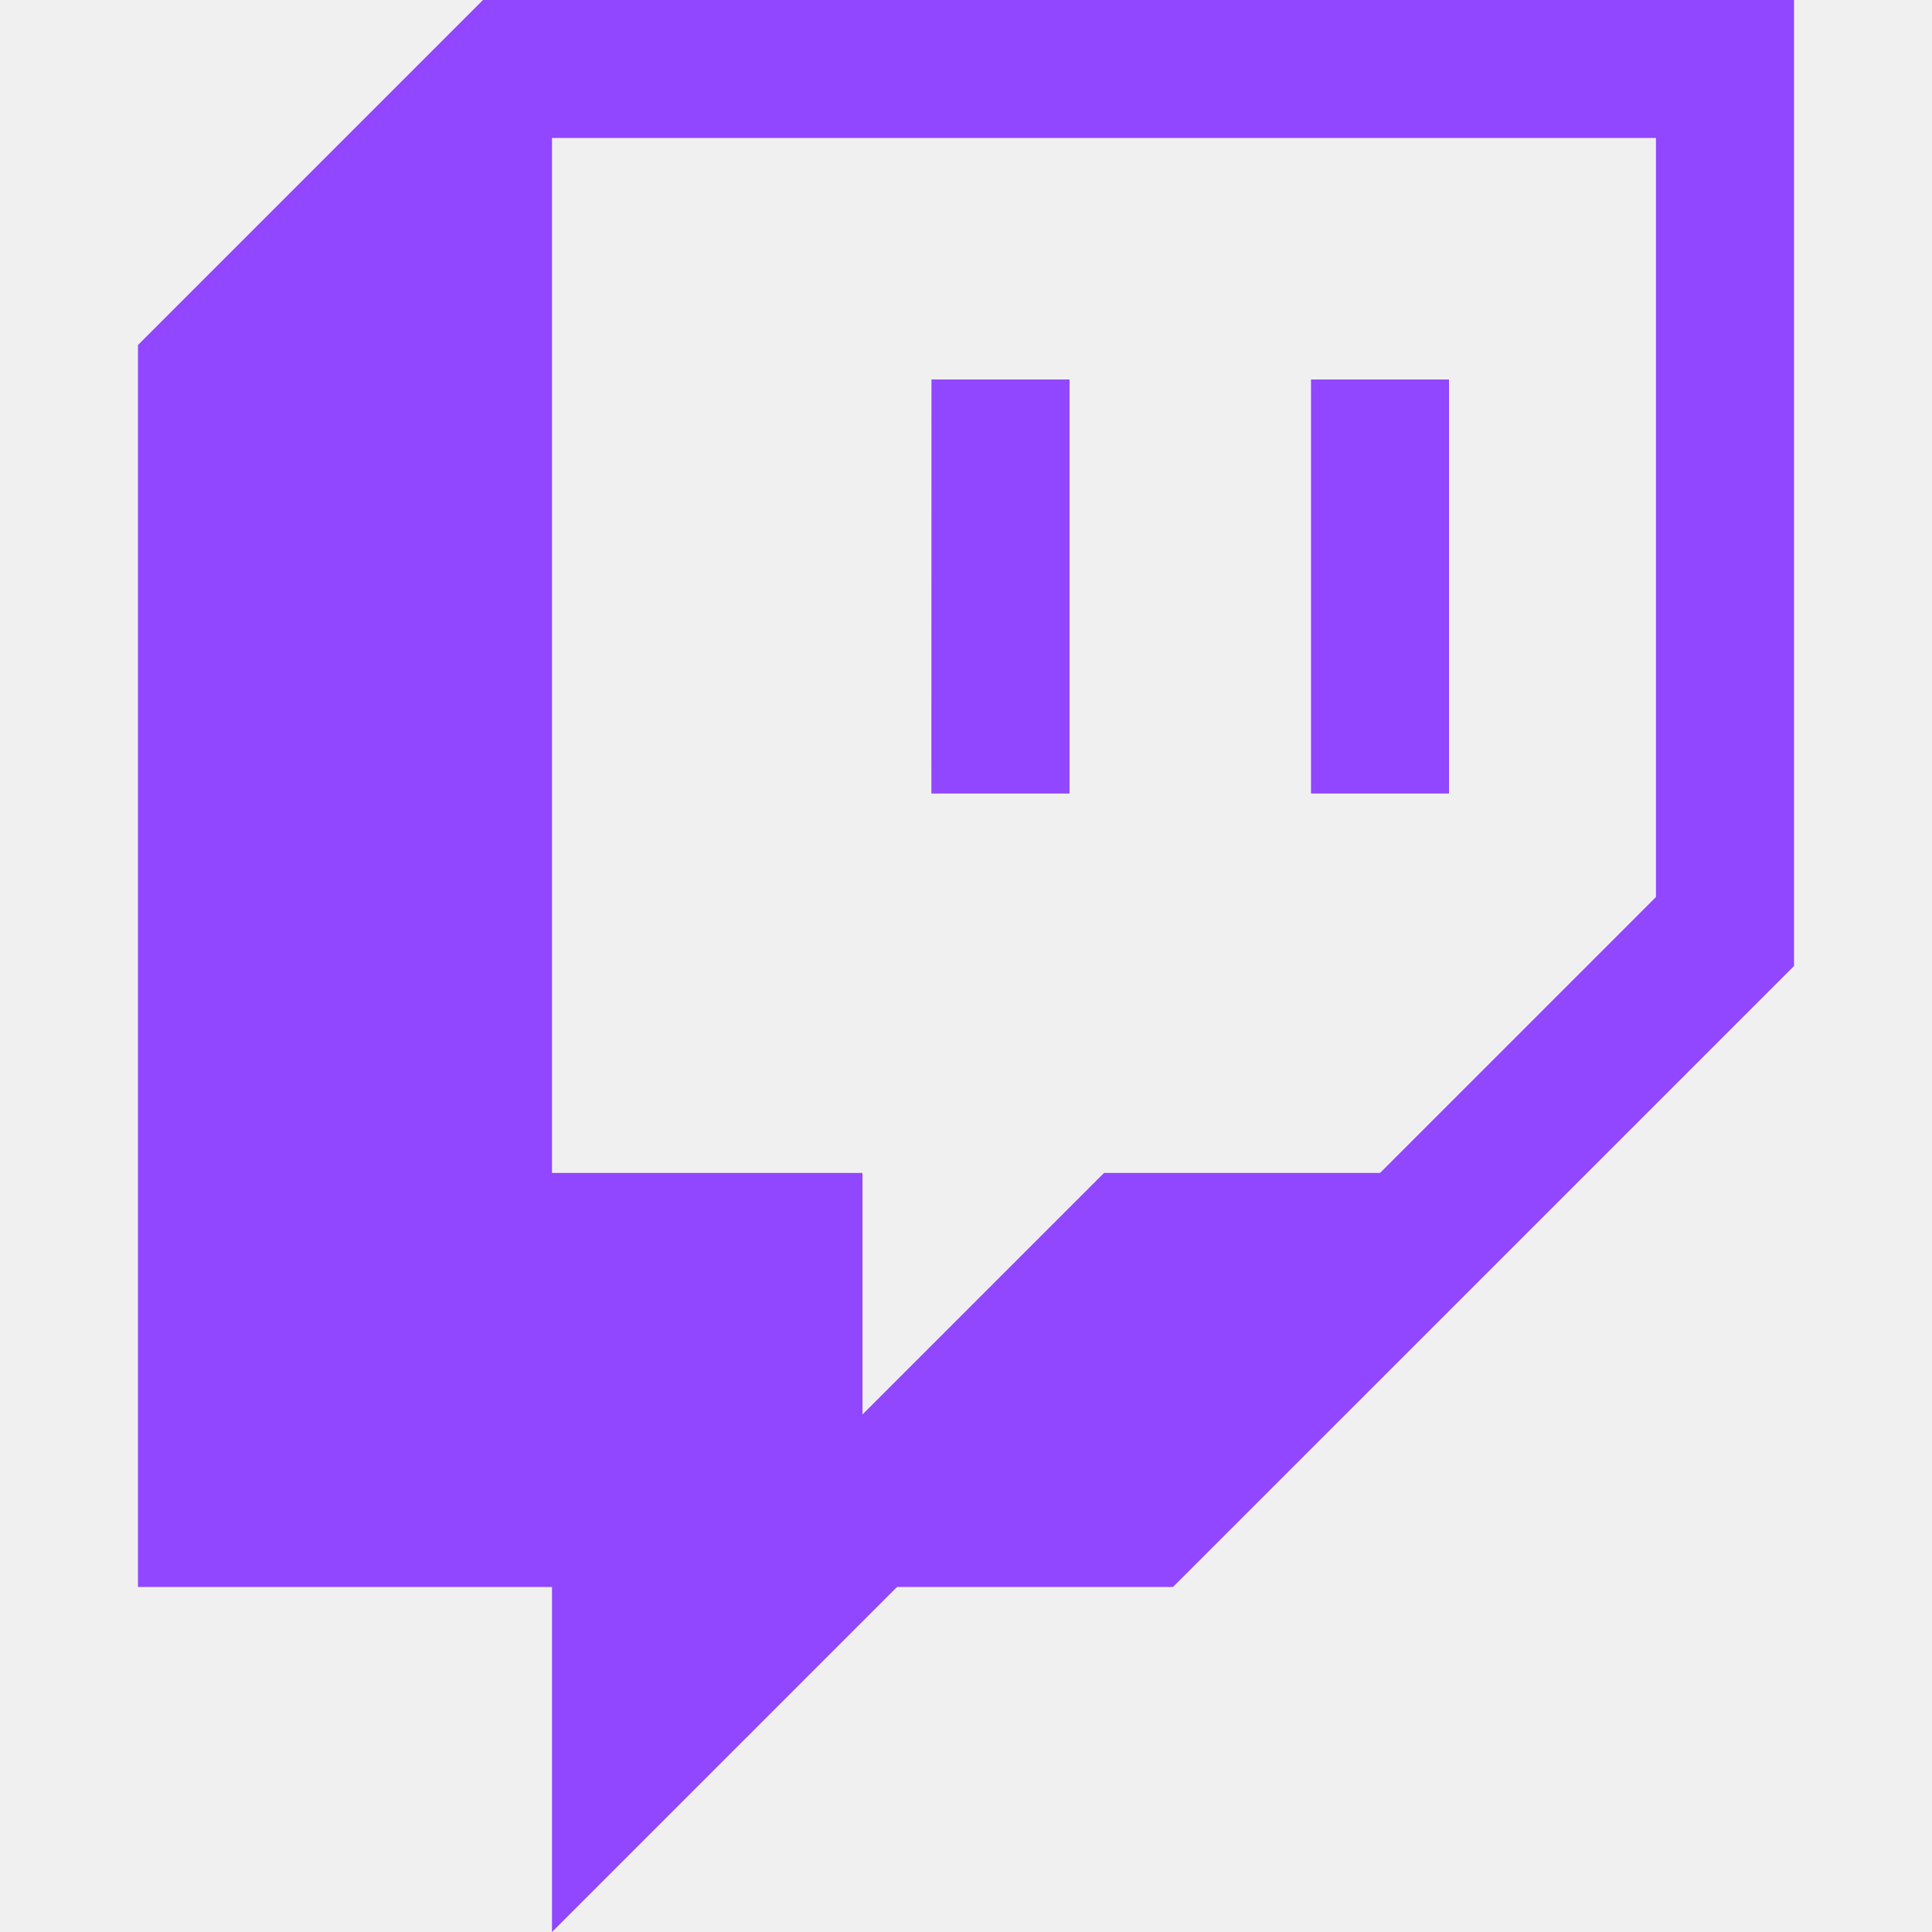
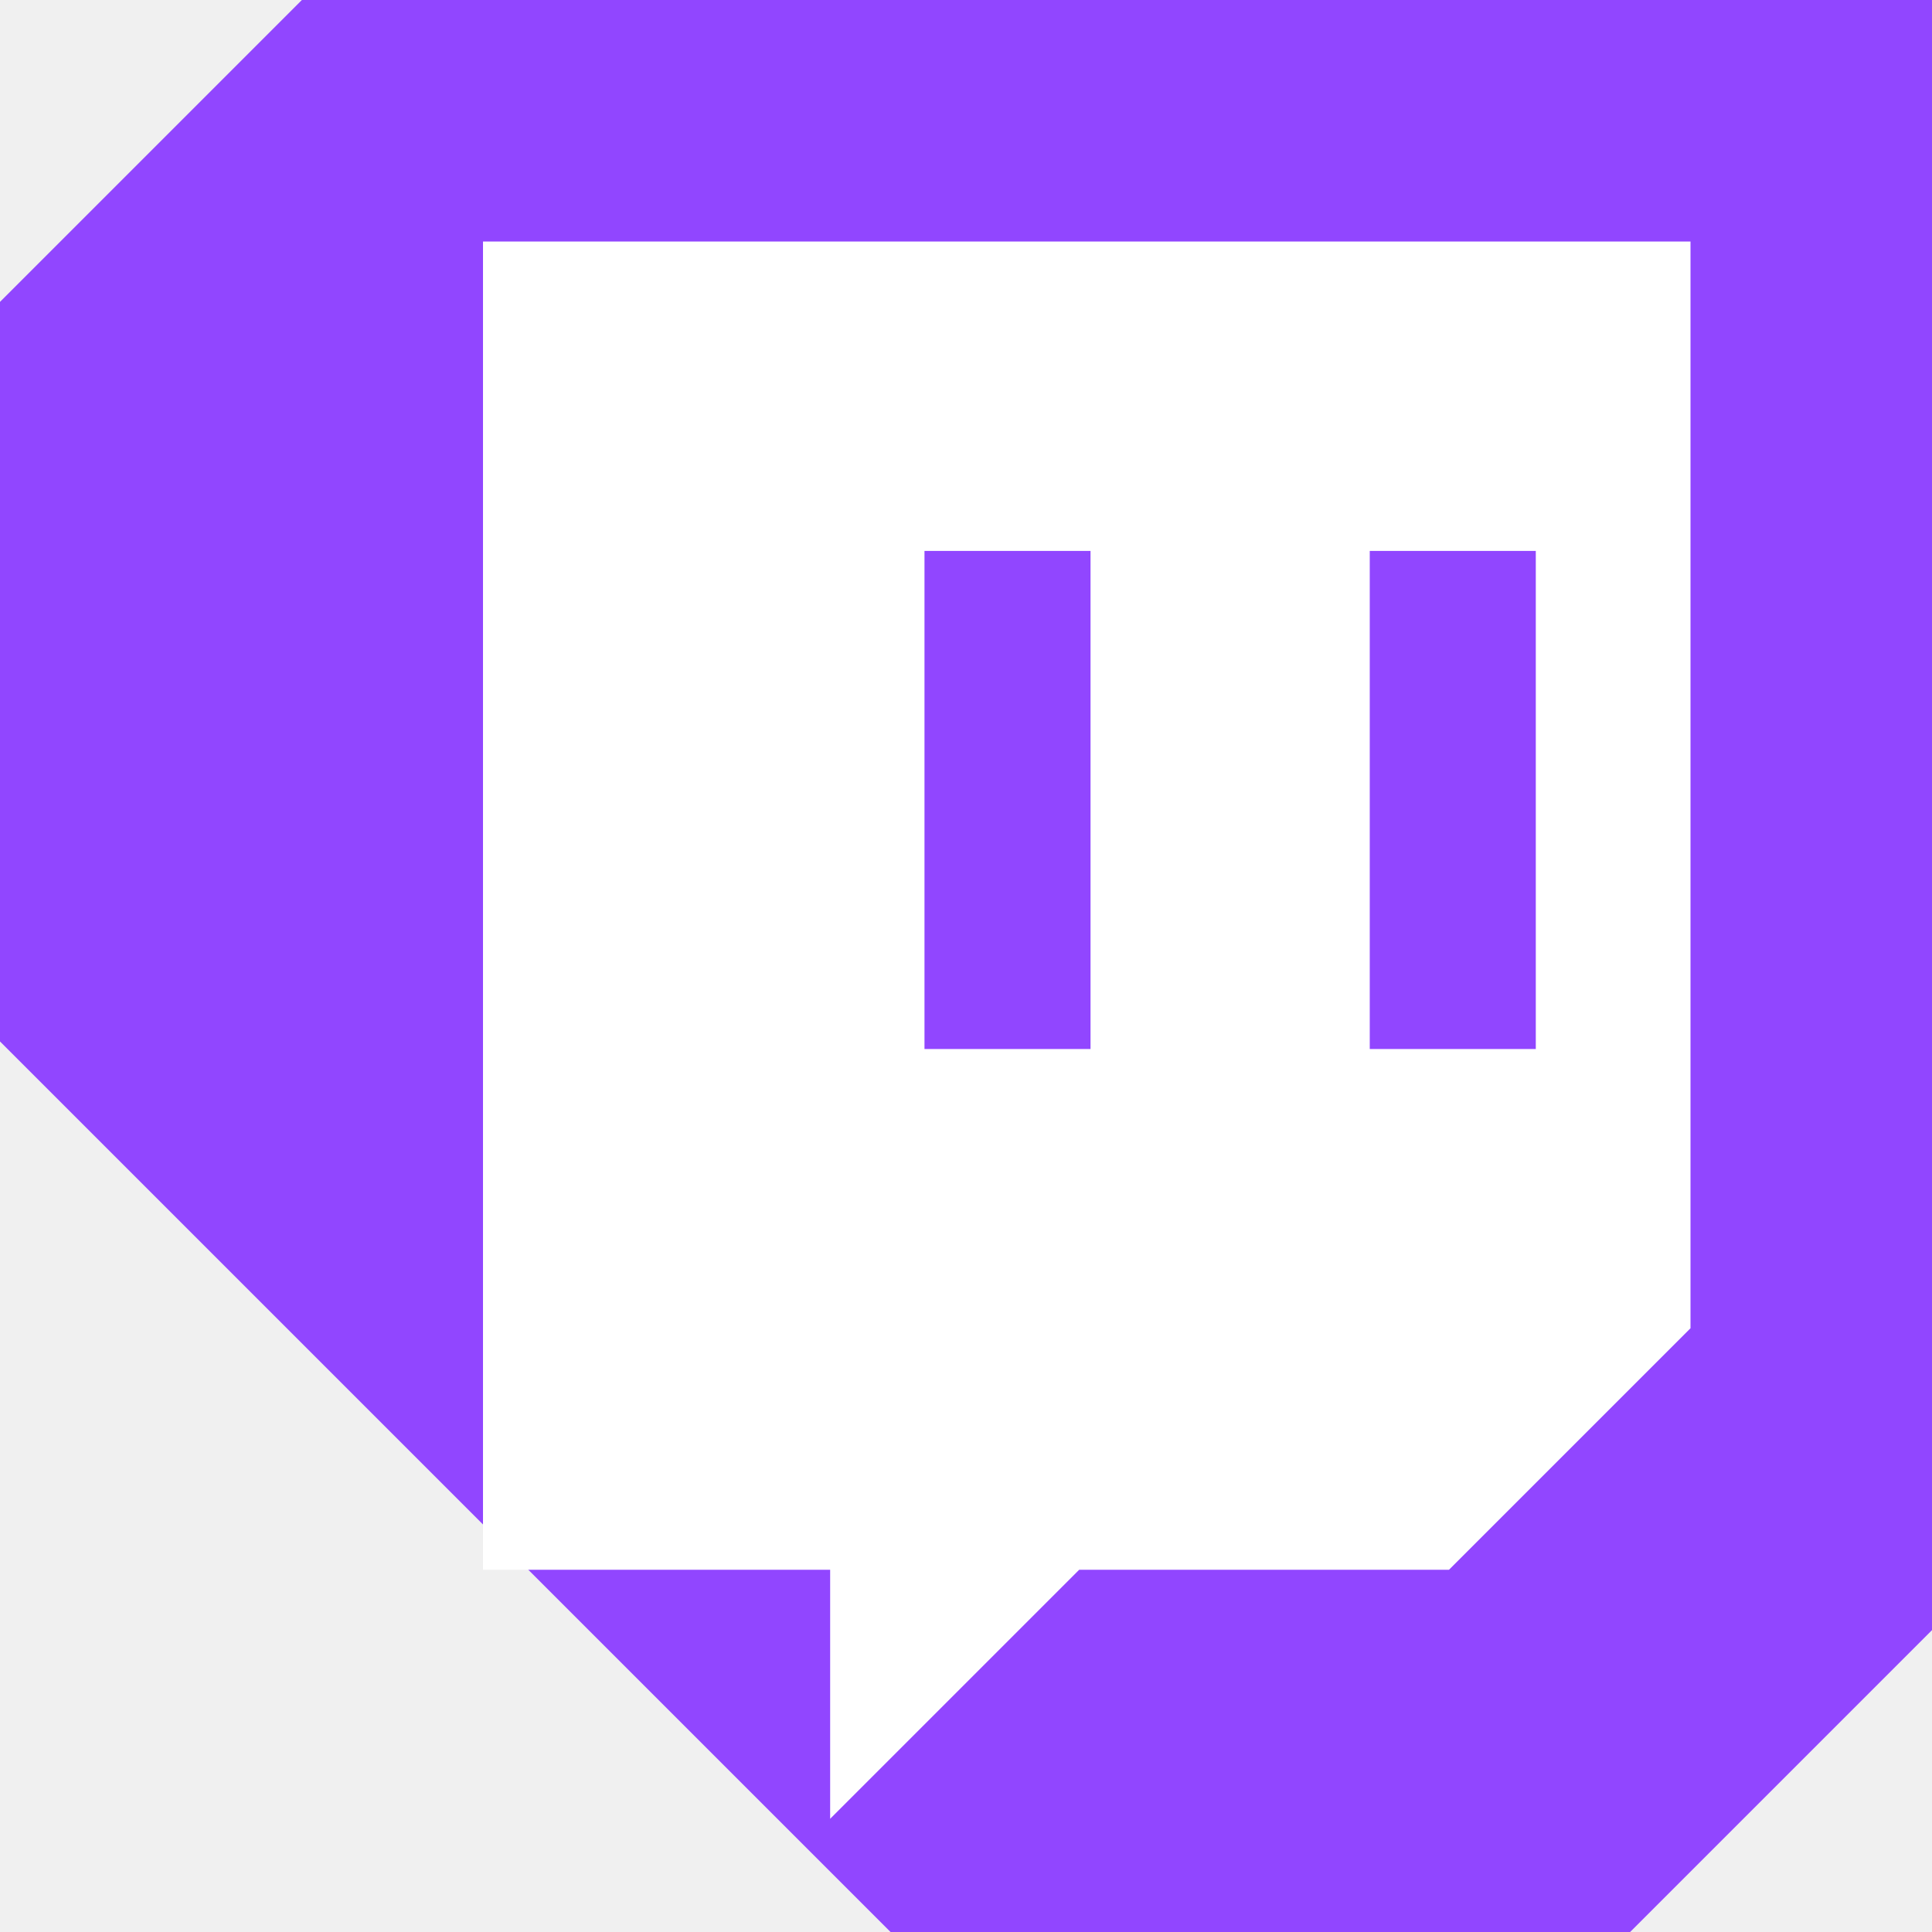
- <svg xmlns="http://www.w3.org/2000/svg" role="img" viewBox="0 0 24 24" width="24" height="24">
-   <path fill="#9146FF" d="M11.571 4.714h1.715v5.143H11.57zm4.715 0H18v5.143h-1.714zM6 0L1.714 4.286v15.428h5.143V24l4.286-4.286h3.428L22.286 12V0zm14.571 11.143l-3.428 3.428h-3.429l-3 3v-3H6.857V1.714h13.714Z" />
+ <svg xmlns="http://www.w3.org/2000/svg" viewBox="0 0 512 512">
+   <path fill="#9146FF" d="     M80 0     L512 0     L512 432     L432 512     L236 512     L0 276     L0 80     Z" />
+   <path fill="#FFFFFF" d="     M128 64     H448     V352     L384 416     H286     L220 482     V416     H128     Z" />
+   <rect x="245" y="146" width="44" height="132" fill="#9146FF" />
+   <rect x="363" y="146" width="44" height="132" fill="#9146FF" />
</svg>
